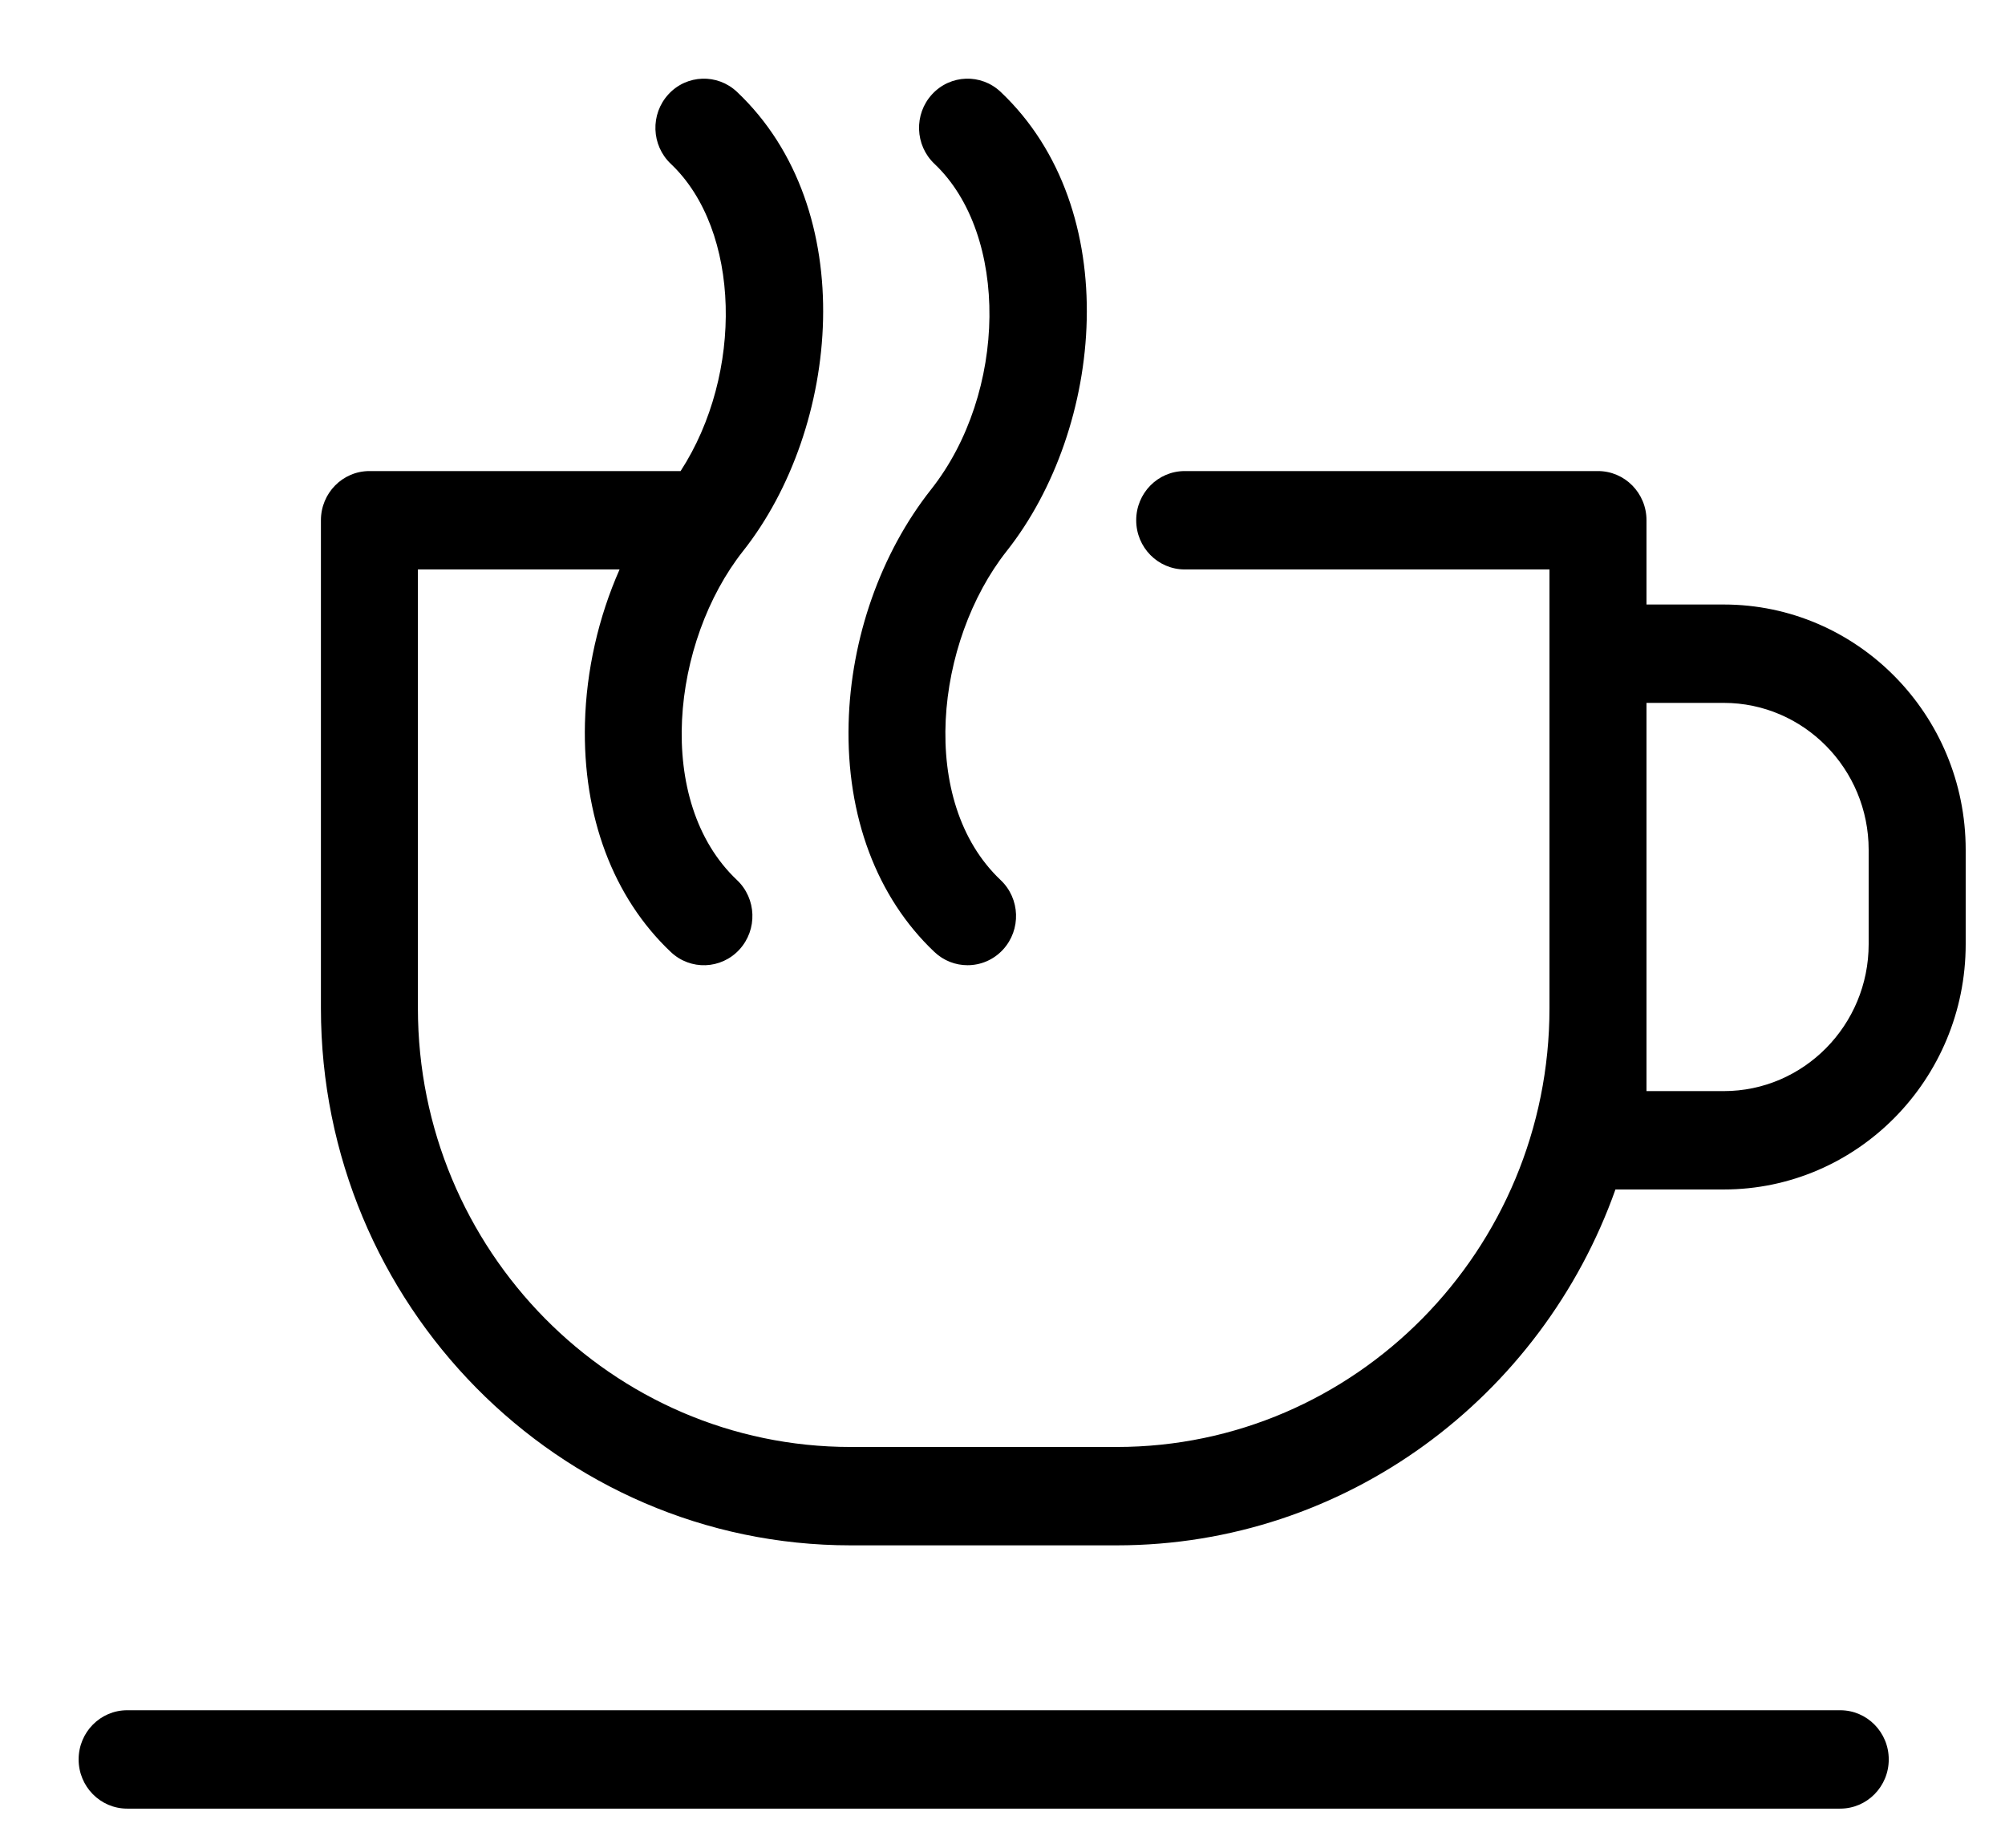
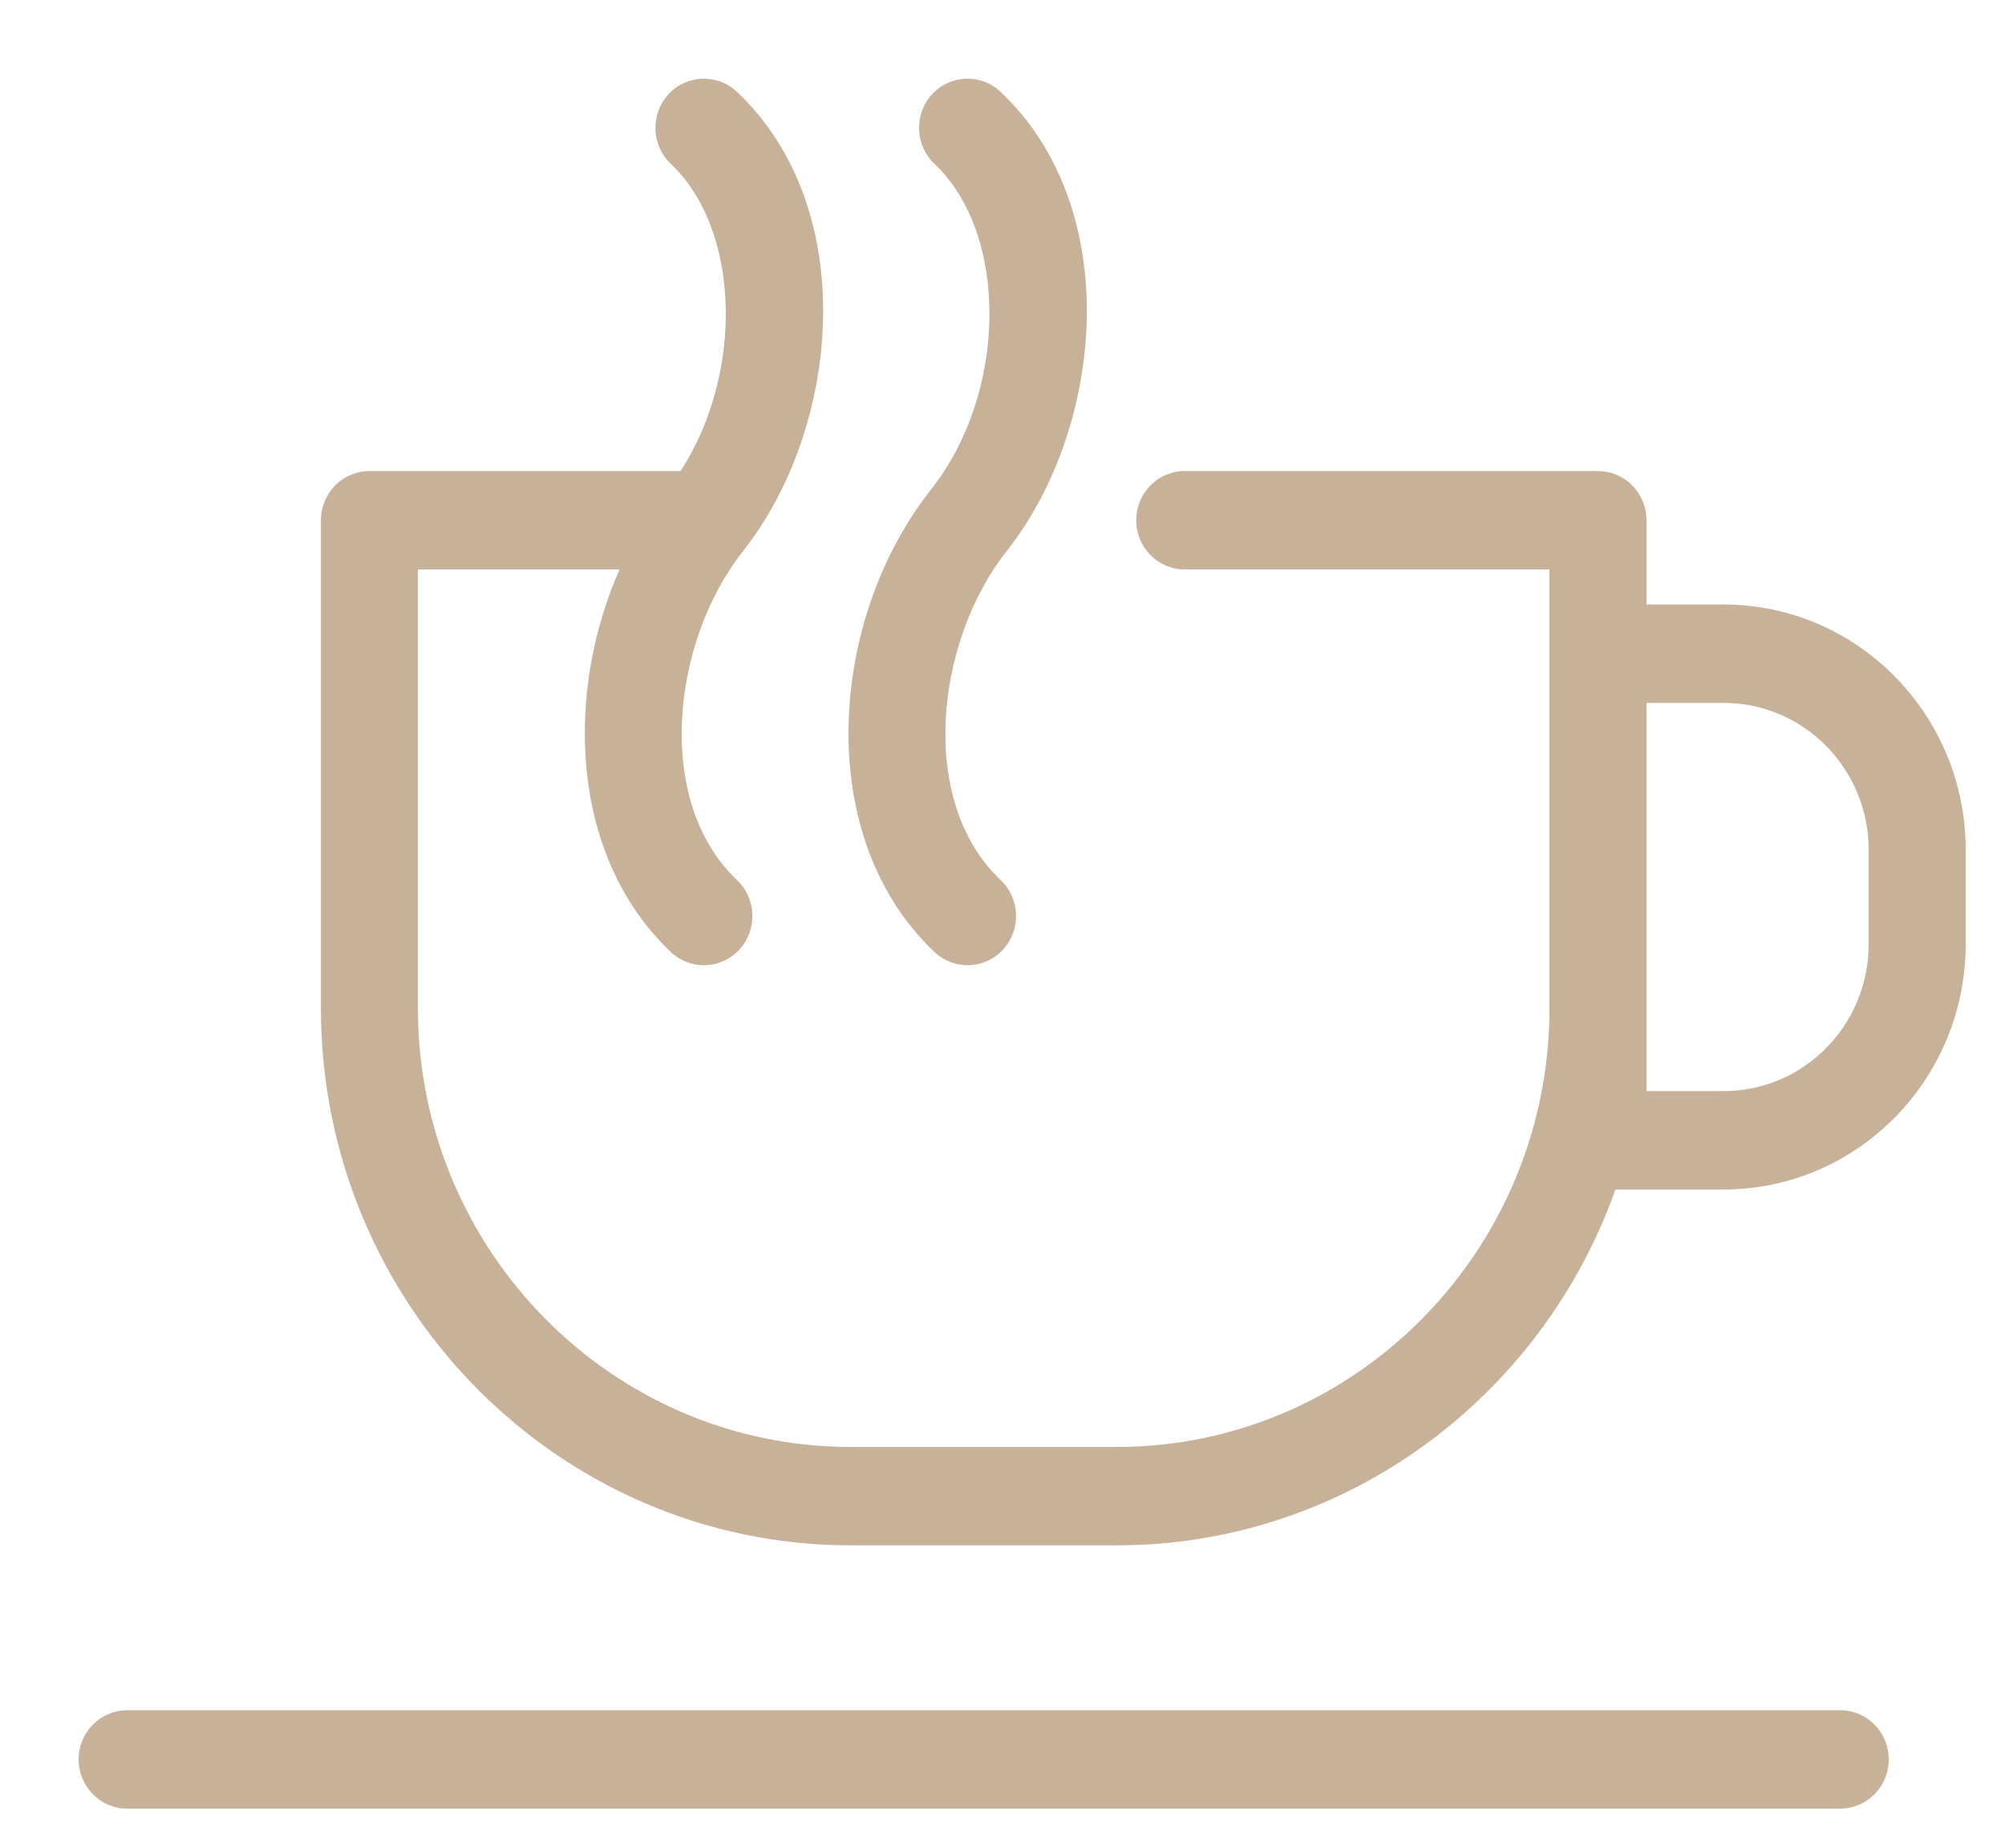
<svg xmlns="http://www.w3.org/2000/svg" class="counter-img" width="51" height="47" viewBox="0 0 51 47">
+   <style>
+         path{
+             fill:  #c7b299;
+         }
+     </style>
  <path d="M48.043,44.749 C48.043,45.439 47.491,46 46.809,46 C46.809,46 3.234,46 3.234,46 C2.552,46 2.0,45.439 2.0,44.749 C2.0,44.058 2.552,43.498 3.234,43.498 C3.234,43.498 46.809,43.498 46.809,43.498 C47.491,43.498 48.043,44.058 48.043,44.749 ZM23.769,24.213 C24.007,24.438 24.309,24.549 24.611,24.549 C24.941,24.549 25.27,24.416 25.513,24.152 C25.978,23.646 25.951,22.855 25.453,22.384 C23.338,20.382 23.79,16.314 25.608,14.014 C28.075,10.894 28.618,5.331 25.453,2.337 C24.955,1.866 24.174,1.893 23.709,2.398 C23.244,2.903 23.271,3.695 23.769,4.167 C25.67,5.964 25.627,9.989 23.682,12.45 C22.404,14.067 21.64,16.234 21.586,18.396 C21.526,20.759 22.302,22.825 23.769,24.213 ZM50,21.614 C50,21.614 50,24.014 50,24.014 C50,27.455 47.239,30.253 43.846,30.253 C43.846,30.253 41.091,30.253 41.091,30.253 C39.221,35.524 34.24,39.304 28.405,39.304 C28.405,39.304 21.639,39.304 21.639,39.304 C14.208,39.304 8.163,33.175 8.163,25.643 C8.163,25.643 8.163,13.232 8.163,13.232 C8.163,12.541 8.715,11.981 9.397,11.981 C9.397,11.981 17.312,11.981 17.312,11.981 C18.918,9.505 18.847,5.854 17.063,4.167 C16.565,3.695 16.538,2.903 17.003,2.398 C17.467,1.893 18.248,1.866 18.747,2.337 C21.911,5.331 21.368,10.894 18.902,14.014 C17.083,16.314 16.63,20.382 18.747,22.384 C19.245,22.855 19.272,23.646 18.807,24.152 C18.342,24.657 17.561,24.685 17.063,24.213 C15.595,22.825 14.82,20.759 14.879,18.396 C14.913,17.049 15.222,15.7 15.76,14.483 C15.76,14.483 10.63,14.483 10.63,14.483 C10.63,14.483 10.63,25.643 10.63,25.643 C10.63,31.796 15.569,36.802 21.639,36.802 C21.639,36.802 28.405,36.802 28.405,36.802 C34.475,36.802 39.413,31.795 39.413,25.643 C39.413,25.643 39.413,14.483 39.413,14.483 C39.413,14.483 30.135,14.483 30.135,14.483 C29.453,14.483 28.901,13.923 28.901,13.232 C28.901,12.541 29.453,11.981 30.135,11.981 C30.135,11.981 40.647,11.981 40.647,11.981 C41.329,11.981 41.881,12.541 41.881,13.232 C41.881,13.232 41.881,15.375 41.881,15.375 C41.881,15.375 43.846,15.375 43.846,15.375 C47.239,15.375 50,18.174 50,21.614 ZM47.532,21.614 C47.532,19.554 45.878,17.877 43.846,17.877 C43.846,17.877 41.881,17.877 41.881,17.877 C41.881,17.877 41.881,27.751 41.881,27.751 C41.881,27.751 43.846,27.751 43.846,27.751 C45.878,27.751 47.532,26.075 47.532,24.014 C47.532,24.014 47.532,21.614 47.532,21.614 Z" />
</svg>
